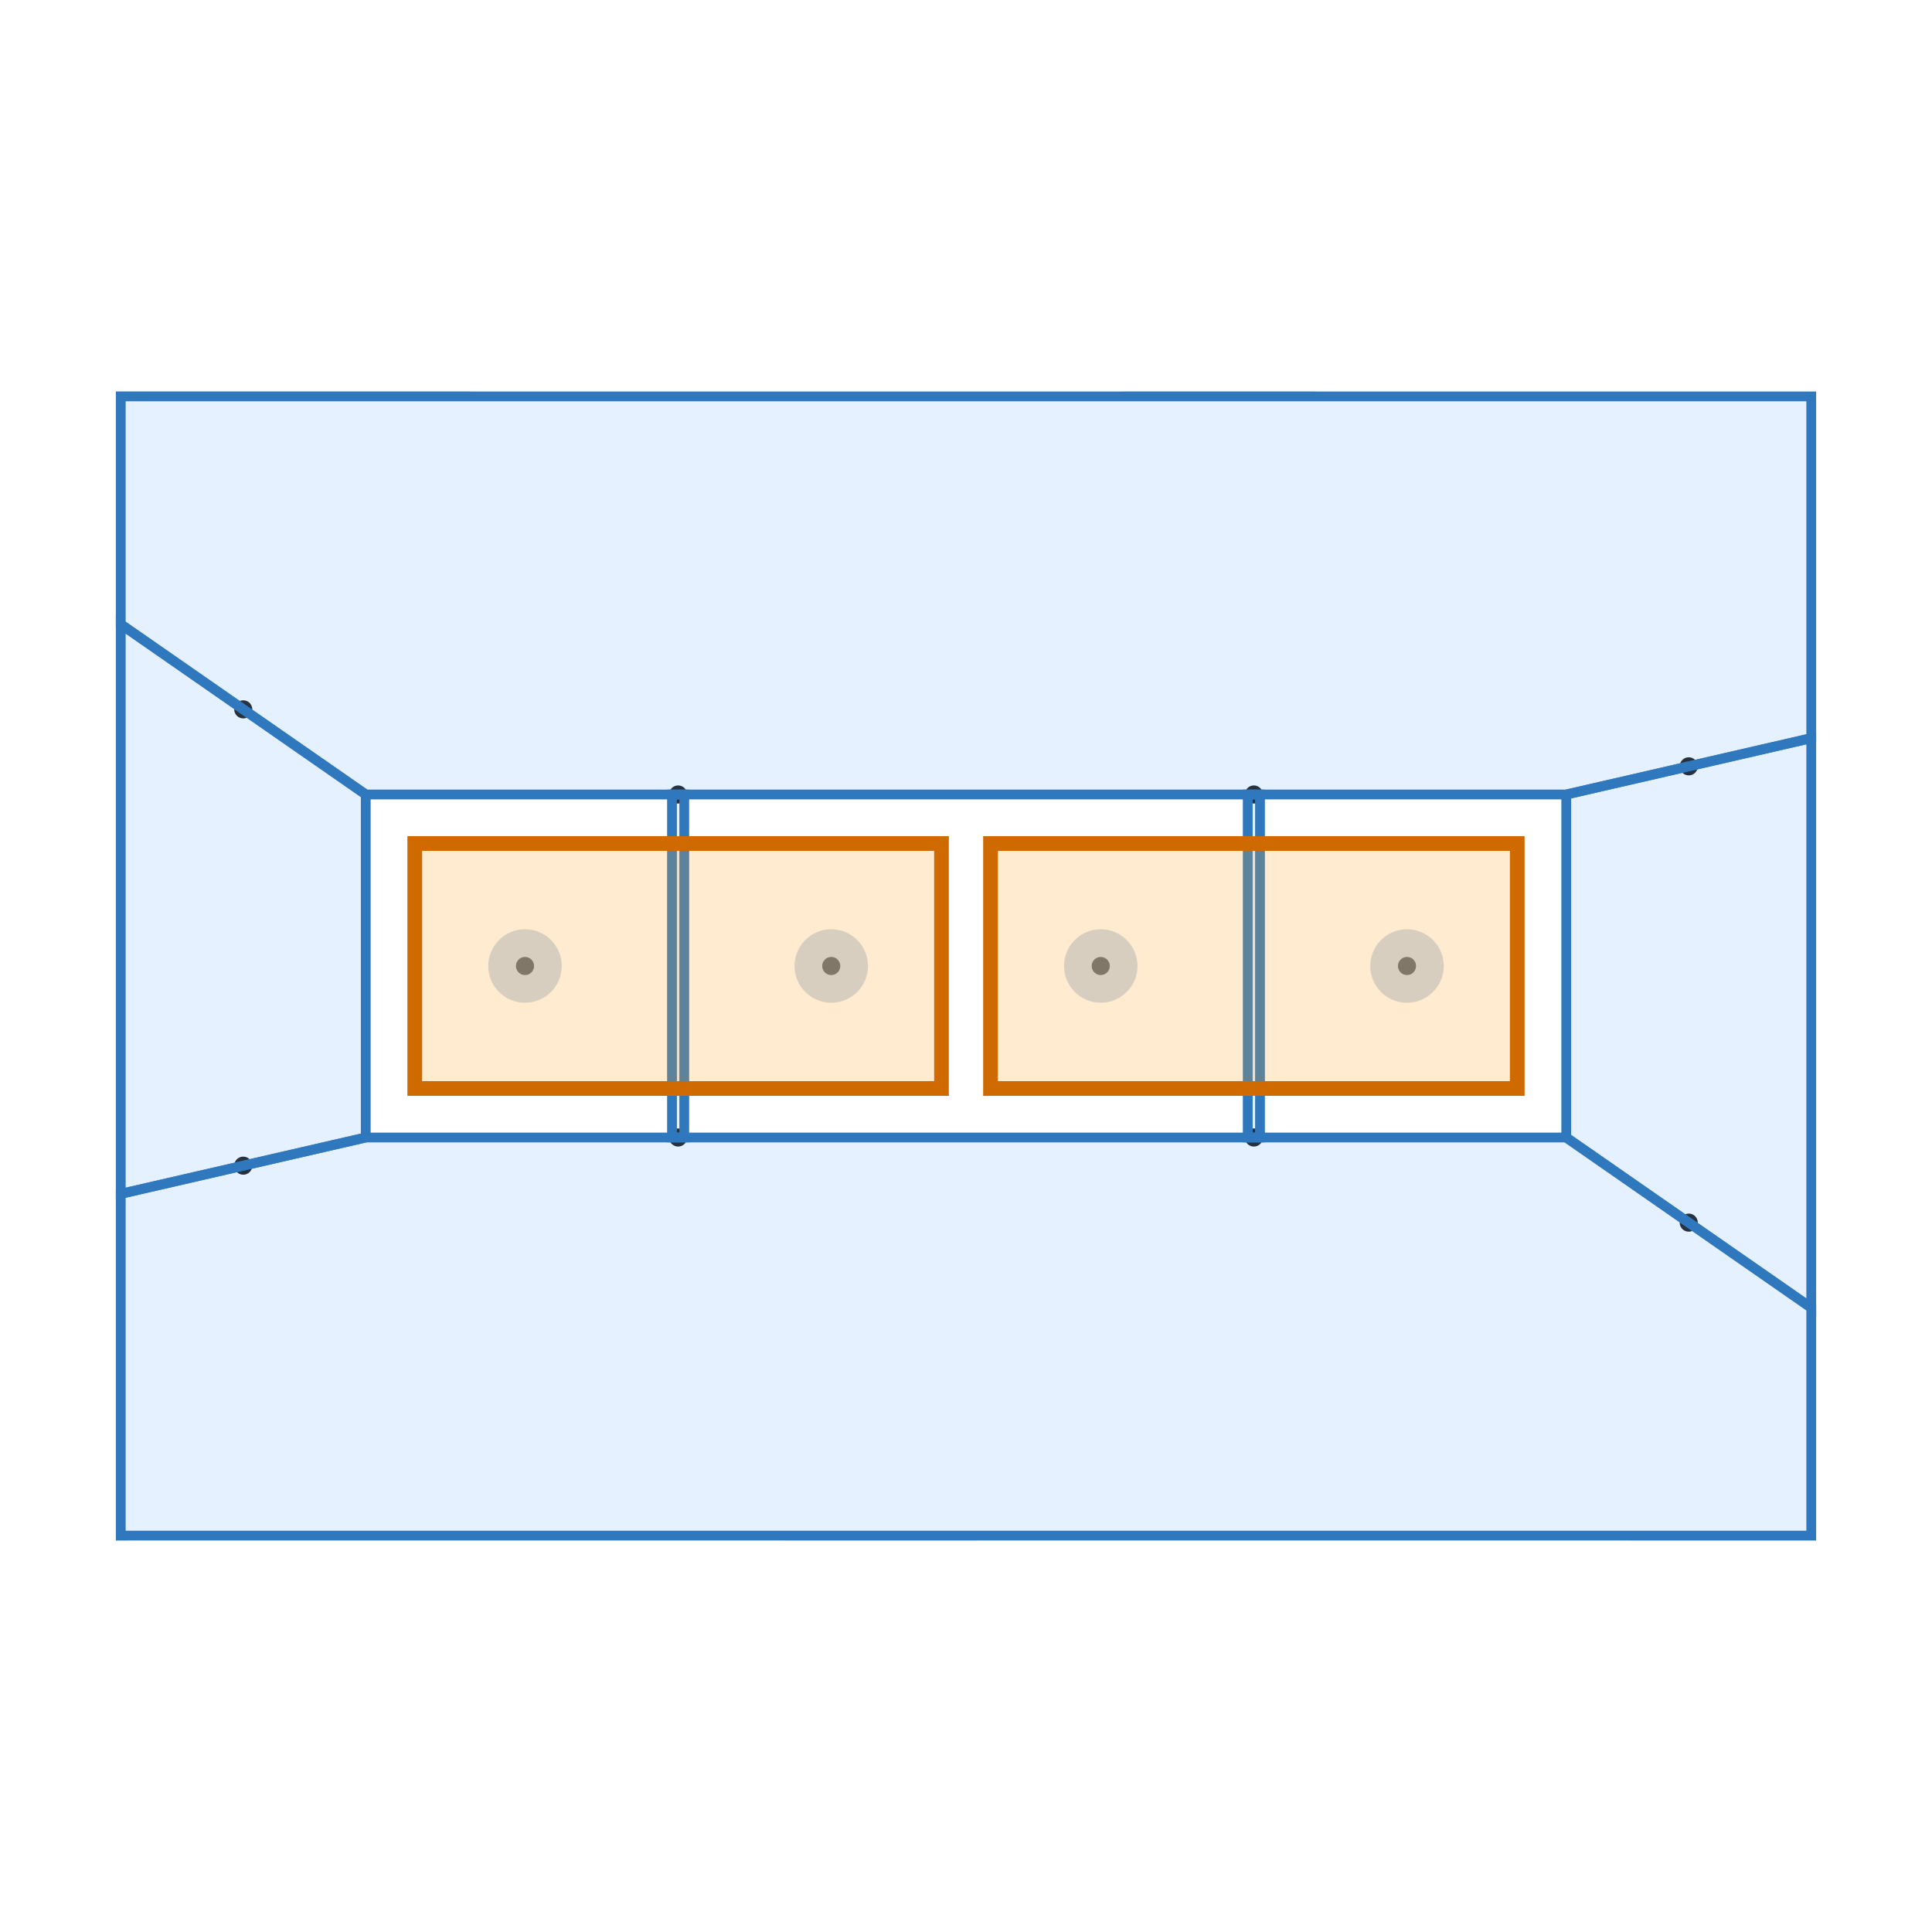
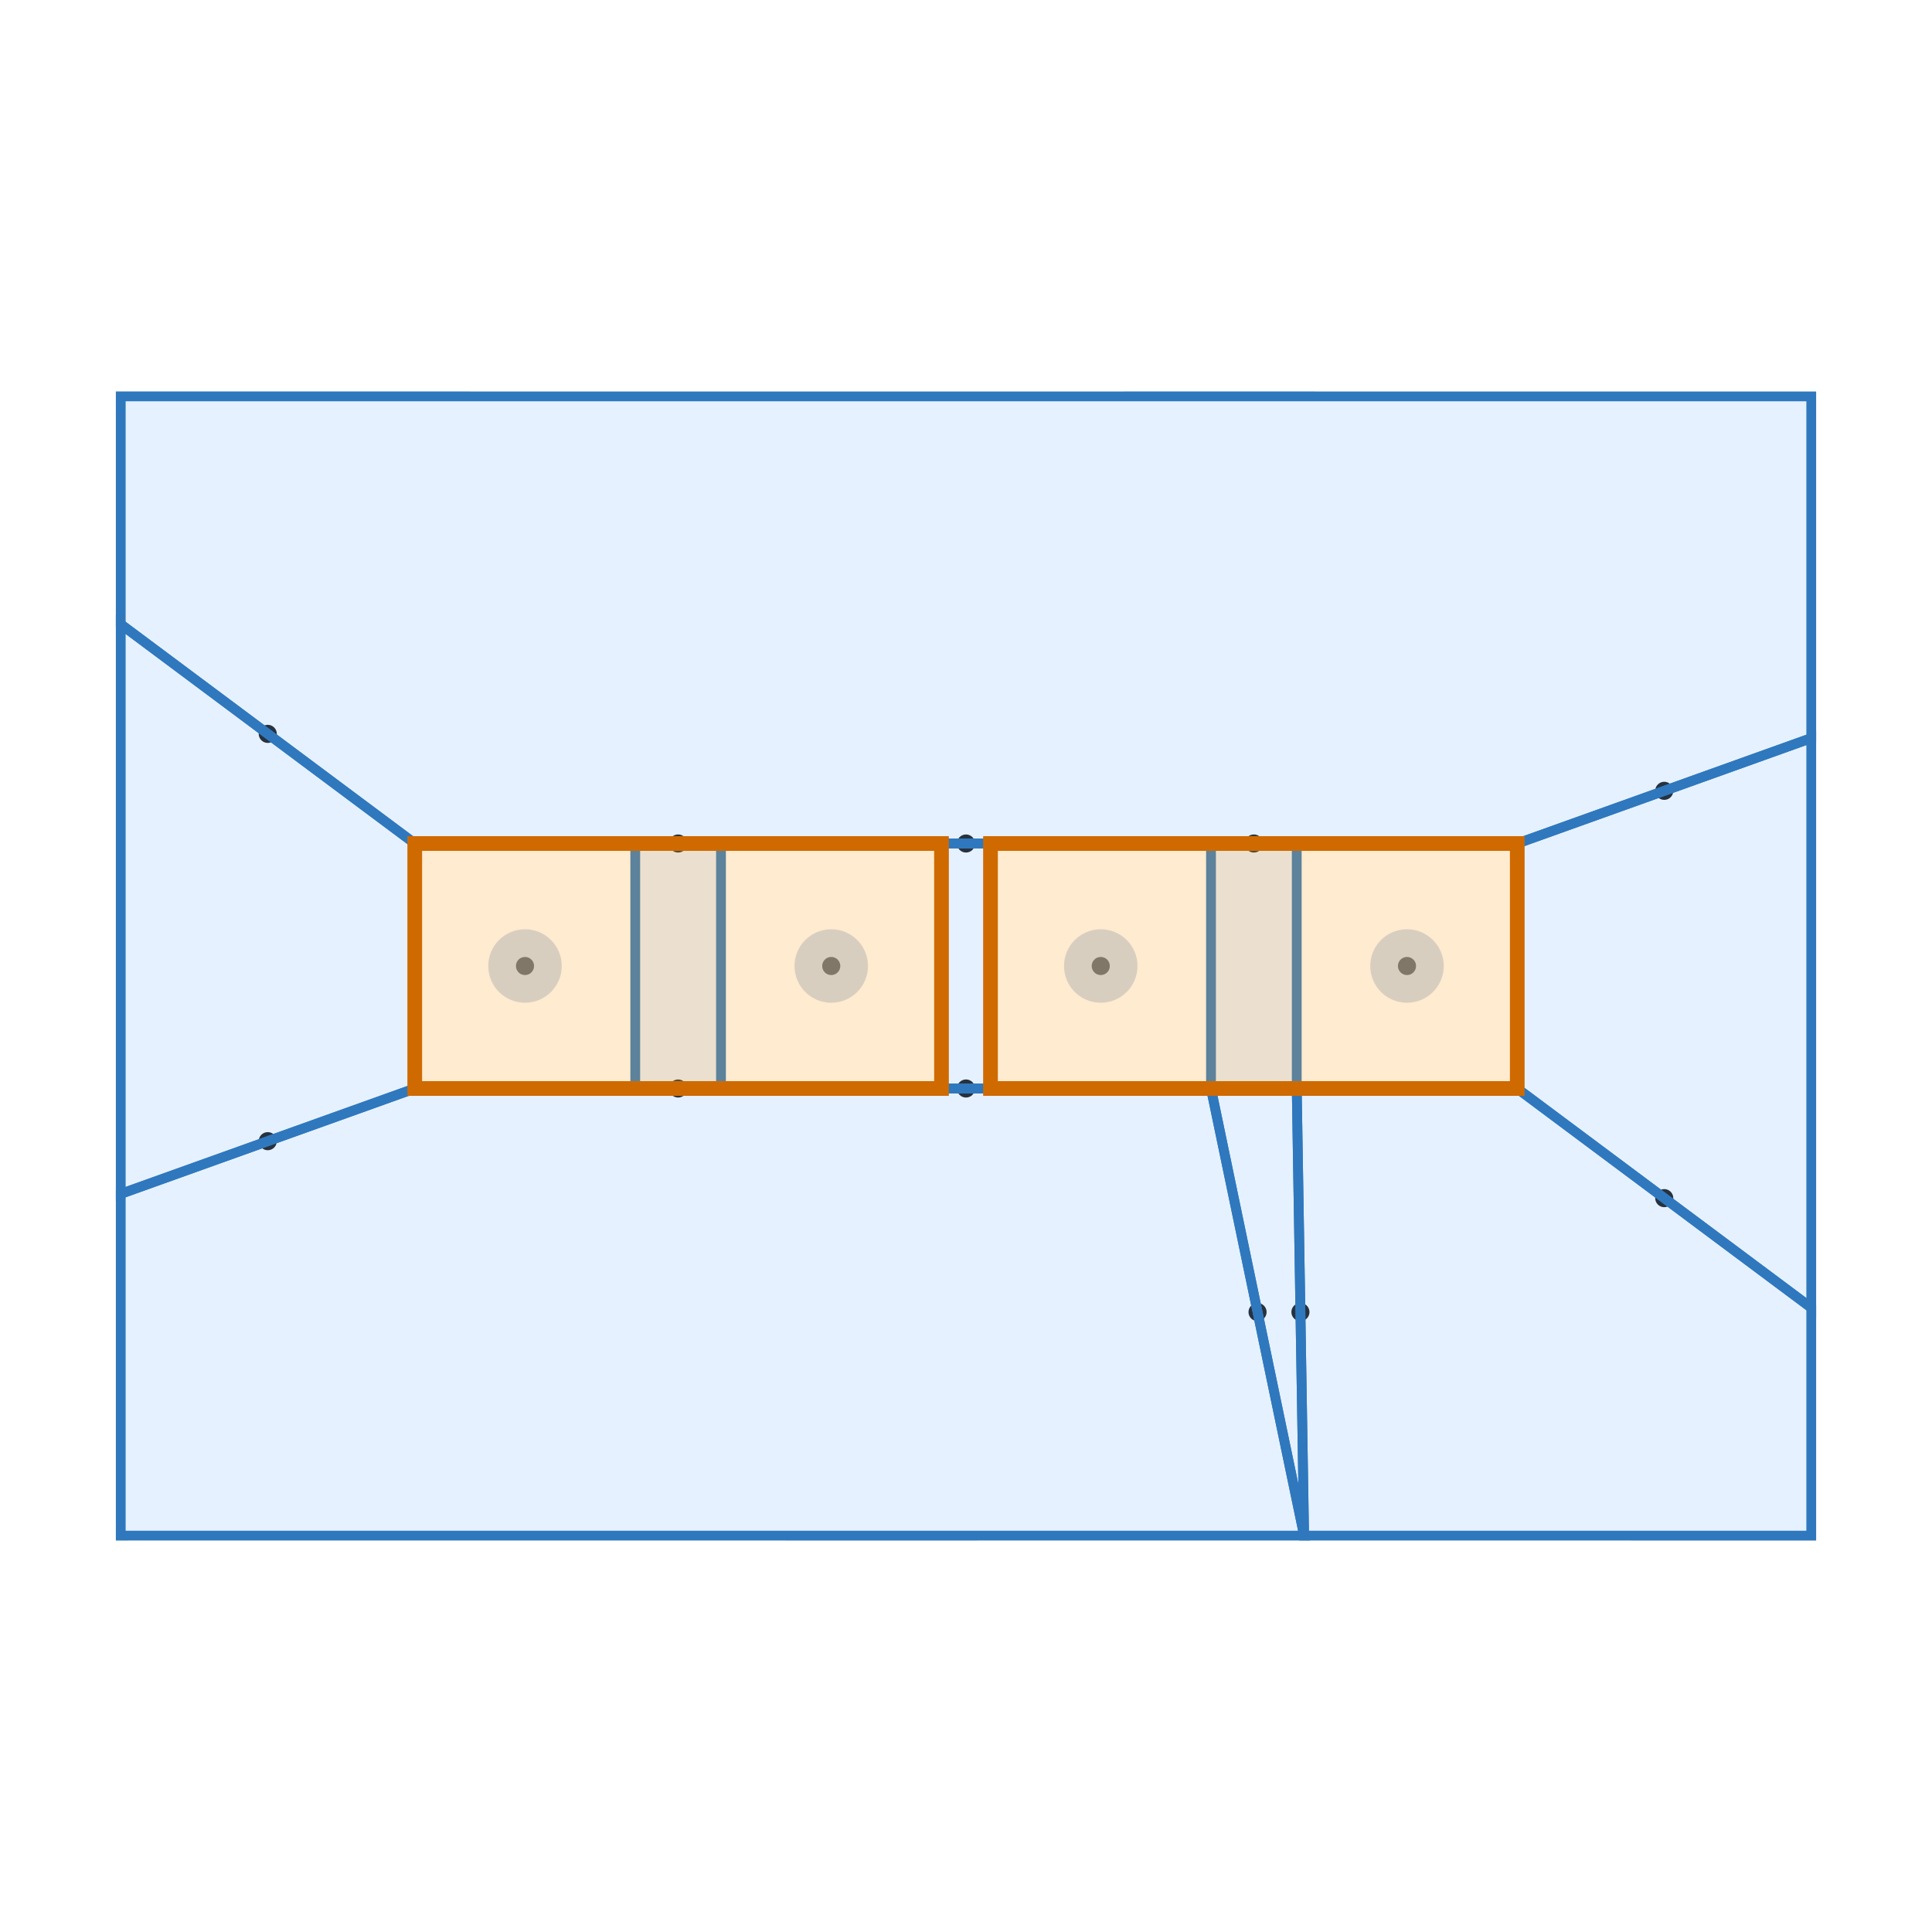
<svg xmlns="http://www.w3.org/2000/svg" width="640" height="640" viewBox="0 0 640 640">
  <rect width="100%" height="100%" fill="white" />
  <g>
-     <circle data-type="point" data-label="tp_0" data-x="-2.949999" data-y="-0.8150014999999998" cx="80.58" cy="386.145" r="3" fill="#1f1f1f" />
+     <circle data-type="point" data-label="tp_0" data-x="1.3649974999999999" data-y="-1.4124985" cx="430.782" cy="434.637" r="3" fill="#1f1f1f" />
  </g>
  <g>
-     <circle data-type="point" data-label="tp_1" data-x="-1.174997" data-y="-0.7" cx="224.638" cy="376.812" r="3" fill="#1f1f1f" />
+     <circle data-type="point" data-label="tp_1" data-x="2.849999" data-y="-0.9475" cx="551.304" cy="396.898" r="3" fill="#1f1f1f" />
  </g>
  <g>
-     <circle data-type="point" data-label="tp_2" data-x="1.174998" data-y="-0.699999" cx="415.362" cy="376.811" r="3" fill="#1f1f1f" />
+     <circle data-type="point" data-label="tp_2" data-x="-2.8500005" data-y="0.9475" cx="88.696" cy="243.102" r="3" fill="#1f1f1f" />
  </g>
  <g>
-     <circle data-type="point" data-label="tp_3" data-x="2.949999" data-y="-1.0474999999999999" cx="559.42" cy="405.014" r="3" fill="#1f1f1f" />
+     <circle data-type="point" data-label="tp_3" data-x="-1.175002" data-y="0.49999950000000004" cx="224.638" cy="279.42" r="3" fill="#1f1f1f" />
  </g>
  <g>
-     <circle data-type="point" data-label="tp_4" data-x="-2.9500005" data-y="1.0475" cx="80.58" cy="234.986" r="3" fill="#1f1f1f" />
+     <circle data-type="point" data-label="tp_4" data-x="-0.000001000000000001" data-y="0.5" cx="320" cy="279.42" r="3" fill="#1f1f1f" />
  </g>
  <g>
-     <circle data-type="point" data-label="tp_5" data-x="-1.175002" data-y="0.6999994999999999" cx="224.638" cy="263.188" r="3" fill="#1f1f1f" />
+     <circle data-type="point" data-label="tp_5" data-x="1.175" data-y="0.5000005000000001" cx="415.362" cy="279.42" r="3" fill="#1f1f1f" />
  </g>
  <g>
-     <circle data-type="point" data-label="tp_6" data-x="1.175" data-y="0.7000005" cx="415.362" cy="263.188" r="3" fill="#1f1f1f" />
+     <circle data-type="point" data-label="tp_6" data-x="2.8499990000000004" data-y="0.7150004999999998" cx="551.304" cy="261.971" r="3" fill="#1f1f1f" />
  </g>
  <g>
-     <circle data-type="point" data-label="tp_7" data-x="2.949999" data-y="0.8150004999999998" cx="559.42" cy="253.855" r="3" fill="#1f1f1f" />
+     <circle data-type="point" data-label="tp_7" data-x="-2.8499990000000004" data-y="-0.7150014999999998" cx="88.696" cy="378.029" r="3" fill="#1f1f1f" />
+   </g>
+   <g>
+     <circle data-type="point" data-label="tp_8" data-x="-1.174997" data-y="-0.5" cx="224.638" cy="360.58" r="3" fill="#1f1f1f" />
+   </g>
+   <g>
+     <circle data-type="point" data-label="tp_9" data-x="-0.0000030000000000030003" data-y="-0.49999950000000004" cx="320" cy="360.58" r="3" fill="#1f1f1f" />
+   </g>
+   <g>
+     <circle data-type="point" data-label="tp_10" data-x="1.1899975" data-y="-1.4124995" cx="416.579" cy="434.638" r="3" fill="#1f1f1f" />
  </g>
  <g>
    <circle data-type="point" data-label="jp_0" data-x="-1.8" data-y="0" cx="173.913" cy="320" r="3" fill="#1f1f1f" />
  </g>
  <g>
    <circle data-type="point" data-label="jp_1" data-x="-0.55" data-y="0" cx="275.362" cy="320" r="3" fill="#1f1f1f" />
  </g>
  <g>
    <circle data-type="point" data-label="jp_2" data-x="0.55" data-y="0" cx="364.638" cy="320" r="3" fill="#1f1f1f" />
  </g>
  <g>
    <circle data-type="point" data-label="jp_3" data-x="1.8" data-y="0" cx="466.087" cy="320" r="3" fill="#1f1f1f" />
  </g>
  <g>
    <rect data-type="rect" data-label="" data-x="0" data-y="0" x="40" y="131.305" width="560" height="377.391" fill="none" stroke="#6f6f6f" stroke-width="0.012" />
  </g>
  <g>
-     <polygon data-type="polygon" data-label="top_0" data-points="2.759998000000001,-2.3250010000000003 3.4499980000000003,-2.3250010000000003 3.450002,-1.8600020000000002 3.449999,-1.394998 2.449999,-0.7000019999999999 1.800002,-0.6999989999999999 1.1999980000000001,-0.7 1.1499979999999999,-0.699998 0.5500010000000001,-0.7000019999999999 0.09999699999999997,-0.699998 -0.10000299999999998,-0.700001 -0.55,-0.7 -1.149997,-0.700001 -1.1999970000000002,-0.6999989999999999 -1.800001,-0.699998 -2.4499980000000003,-0.7000019999999999 -3.45,-0.9300009999999997 -3.450003,-1.3950020000000005 -3.449999,-1.8599980000000003 -3.450003,-2.325002 -2.759999,-2.3249980000000003 -2.070002,-2.324999 -1.3799980000000003,-2.325 -0.690001,-2.3250010000000003 0.000003,-2.325002 0.6899999999999995,-2.3249980000000003 1.379997,-2.324999 2.0700010000000004,-2.325" points="544,508.696 600,508.696 600,470.957 600,433.217 518.84,376.812 466.087,376.811 417.391,376.812 413.333,376.811 364.638,376.812 328.116,376.811 311.884,376.812 275.362,376.812 226.667,376.812 222.609,376.811 173.913,376.811 121.16,376.812 40,395.478 40,433.217 40,470.956 40,508.696 96,508.695 152,508.695 208,508.695 264,508.696 320,508.696 376,508.695 432,508.695 488,508.695" fill="rgba(87, 164, 255, 0.15)" stroke="#2f78bd" stroke-width="3.246" />
+     <polygon data-type="polygon" data-label="top_0" data-points="2.759998000000001,-2.3250010000000003 3.4499980000000003,-2.3250010000000003 3.450002,-1.8600020000000002 3.449999,-1.394998 2.249999,-0.500002 1.800002,-0.499999 1.349998,-0.499998 1.379997,-2.324999 2.0700010000000004,-2.325" points="544,508.696 600,508.696 600,470.957 600,433.217 502.608,360.58 466.087,360.58 429.565,360.58 432,508.695 488,508.695" fill="rgba(87, 164, 255, 0.15)" stroke="#2f78bd" stroke-width="3.246" />
  </g>
  <g>
-     <polygon data-type="polygon" data-label="top_1" data-points="3.449999,1.8600000000000003 3.449999,2.325 2.760003,2.324999 2.0700000000000003,2.3249980000000003 1.3799970000000004,2.325002 0.690001,2.3250010000000003 -0.000002,2.325 -0.6899979999999996,2.324999 -1.3800009999999998,2.3249980000000003 -2.0699970000000003,2.325002 -2.7600000000000007,2.3250010000000003 -3.45,2.3250010000000003 -3.450003,1.86 -3.449999,1.394999 -2.450002,0.700001 -1.7999990000000001,0.6999989999999999 -1.200001,0.6999989999999999 -1.1500029999999999,0.7 -0.5499980000000001,0.7000019999999999 -0.09999999999999998,0.7000019999999999 0.09999799999999998,0.699998 0.550003,0.7 1.1500009999999998,0.7 1.1999990000000003,0.700001 1.799997,0.699998 2.45,0.6999989999999999 3.4499980000000003,0.9300019999999997 3.450002,1.3950010000000004" points="600,169.044 600,131.305 544,131.305 488,131.305 432,131.304 376,131.304 320,131.305 264,131.305 208,131.305 152,131.304 96,131.304 40,131.304 40,169.044 40,206.783 121.159,263.188 173.913,263.189 222.609,263.189 226.667,263.188 275.363,263.188 311.884,263.188 328.116,263.189 364.638,263.188 413.333,263.188 417.391,263.188 466.087,263.189 518.84,263.189 600,244.522 600,206.783" fill="rgba(87, 164, 255, 0.15)" stroke="#2f78bd" stroke-width="3.246" />
+     <polygon data-type="polygon" data-label="top_1" data-points="3.449999,1.8600000000000003 3.449999,2.325 2.760003,2.324999 2.0700000000000003,2.3249980000000003 1.3799970000000004,2.325002 0.690001,2.3250010000000003 -0.000002,2.325 -0.6899979999999996,2.324999 -1.3800009999999998,2.3249980000000003 -2.0699970000000003,2.325002 -2.7600000000000007,2.3250010000000003 -3.45,2.3250010000000003 -3.450003,1.86 -3.449999,1.394999 -2.250002,0.500001 -1.7999990000000001,0.499999 -1.350003,0.5 -1.000001,0.499999 -0.5499980000000001,0.500002 -0.10000200000000004,0.499998 0.10000000000000003,0.500002 0.550003,0.5 0.999999,0.500001 1.350001,0.5 1.799997,0.499998 2.25,0.499999 3.4499980000000003,0.9300019999999997 3.450002,1.3950010000000004" points="600,169.044 600,131.305 544,131.305 488,131.305 432,131.304 376,131.304 320,131.305 264,131.305 208,131.305 152,131.304 96,131.304 40,131.304 40,169.044 40,206.783 137.391,279.42 173.913,279.42 210.435,279.42 238.841,279.42 275.363,279.42 311.884,279.42 328.116,279.42 364.638,279.42 401.159,279.42 429.565,279.42 466.087,279.42 502.609,279.42 600,244.522 600,206.783" fill="rgba(87, 164, 255, 0.15)" stroke="#2f78bd" stroke-width="3.246" />
  </g>
  <g>
-     <polygon data-type="polygon" data-label="top_2" data-points="-3.45,-0.9300009999999997 -2.4499980000000003,-0.7000019999999999 -2.4499980000000003,0 -2.450002,0.700001 -3.449999,1.394999 -3.450002,0.9299980000000002 -3.4499980000000003,0.46500199999999986 -3.4500010000000003,0.000001 -3.449997,-0.46499999999999986" points="40,395.478 121.16,376.812 121.16,320 121.159,263.188 40,206.783 40,244.522 40,282.261 40,320 40,357.739" fill="rgba(87, 164, 255, 0.15)" stroke="#2f78bd" stroke-width="3.246" />
+     <polygon data-type="polygon" data-label="top_2" data-points="-3.449999,-1.8599980000000003 -3.450003,-2.325002 -2.759999,-2.3249980000000003 -2.070002,-2.324999 -1.3799980000000003,-2.325 -0.690001,-2.3250010000000003 0.000003,-2.325002 0.6899999999999995,-2.3249980000000003 1.379997,-2.324999 0.999998,-0.5 0.5500010000000001,-0.500002 0.09999700000000003,-0.500001 -0.10000300000000004,-0.499998 -0.55,-0.5 -0.999997,-0.499999 -1.3499970000000001,-0.500001 -1.800001,-0.499998 -2.249998,-0.500002 -3.45,-0.9300009999999997 -3.450003,-1.3950020000000005" points="40,470.956 40,508.696 96,508.695 152,508.695 208,508.695 264,508.696 320,508.696 376,508.695 432,508.695 401.159,360.58 364.638,360.58 328.116,360.58 311.884,360.58 275.362,360.58 238.841,360.58 210.435,360.58 173.913,360.58 137.392,360.58 40,395.478 40,433.217" fill="rgba(87, 164, 255, 0.15)" stroke="#2f78bd" stroke-width="3.246" />
  </g>
  <g>
-     <polygon data-type="polygon" data-label="top_3" data-points="-1.1999970000000002,-0.6999989999999999 -1.149997,-0.700001 -1.15,-0.000002 -1.1500029999999999,0.7 -1.200001,0.6999989999999999 -1.1999970000000002,-0.000002" points="222.609,376.811 226.667,376.812 226.667,320 226.667,263.188 222.609,263.189 222.609,320" fill="rgba(87, 164, 255, 0.15)" stroke="#2f78bd" stroke-width="3.246" />
+     <polygon data-type="polygon" data-label="top_3" data-points="-3.45,-0.9300009999999997 -2.249998,-0.500002 -2.249998,0 -2.250002,0.500001 -3.449999,1.394999 -3.450002,0.9299980000000002 -3.4499980000000003,0.46500199999999986 -3.4500010000000003,0.000001 -3.449997,-0.46499999999999986" points="40,395.478 137.392,360.58 137.392,320 137.391,279.42 40,206.783 40,244.522 40,282.261 40,320 40,357.739" fill="rgba(87, 164, 255, 0.15)" stroke="#2f78bd" stroke-width="3.246" />
  </g>
  <g>
-     <polygon data-type="polygon" data-label="top_4" data-points="1.1499979999999999,-0.699998 1.1999980000000001,-0.7 1.2000020000000002,-0.000001 1.1999990000000003,0.700001 1.1500009999999998,0.7 1.1499979999999999,-0.000001" points="413.333,376.811 417.391,376.812 417.391,320 417.391,263.188 413.333,263.188 413.333,320" fill="rgba(87, 164, 255, 0.15)" stroke="#2f78bd" stroke-width="3.246" />
+     <polygon data-type="polygon" data-label="top_4" data-points="-1.000001,0.499999 -1.350003,0.5 -1.35,-0.000002 -1.3499970000000001,-0.500001 -0.999997,-0.499999 -0.999997,-0.000002" points="238.841,279.42 210.435,279.42 210.435,320 210.435,360.58 238.841,360.58 238.841,320" fill="rgba(87, 164, 255, 0.15)" stroke="#2f78bd" stroke-width="3.246" />
  </g>
  <g>
-     <polygon data-type="polygon" data-label="top_5" data-points="2.449999,-0.7000019999999999 3.449999,-1.394998 3.450003,-0.9299990000000001 3.45,-0.46499999999999986 3.449997,-0.000001 3.4500010000000003,0.46499799999999986 3.4499980000000003,0.9300019999999997 2.45,0.6999989999999999 2.450003,0.000002" points="518.84,376.812 600,433.217 600,395.478 600,357.739 600,320 600,282.261 600,244.522 518.84,263.189 518.841,320" fill="rgba(87, 164, 255, 0.15)" stroke="#2f78bd" stroke-width="3.246" />
+     <polygon data-type="polygon" data-label="top_5" data-points="-0.09999900000000003,0.000001 -0.10000300000000004,-0.499998 0.09999700000000003,-0.500001 0.09999700000000003,0.000001 0.10000000000000003,0.500002 -0.10000200000000004,0.499998" points="311.884,320 311.884,360.58 328.116,360.58 328.116,320 328.116,279.42 311.884,279.42" fill="rgba(87, 164, 255, 0.15)" stroke="#2f78bd" stroke-width="3.246" />
+   </g>
+   <g>
+     <polygon data-type="polygon" data-label="top_6" data-points="1.379997,-2.324999 1.349998,-0.499998 1.349998,-0.000001 1.350001,0.5 0.999999,0.500001 1.000002,-0.000001 0.999998,-0.5" points="432,508.695 429.565,360.58 429.565,320 429.565,279.42 401.159,279.42 401.16,320 401.159,360.58" fill="rgba(87, 164, 255, 0.15)" stroke="#2f78bd" stroke-width="3.246" />
+   </g>
+   <g>
+     <polygon data-type="polygon" data-label="top_7" data-points="2.249999,-0.500002 3.449999,-1.394998 3.450003,-0.9299990000000001 3.45,-0.46499999999999986 3.449997,-0.000001 3.4500010000000003,0.46499799999999986 3.4499980000000003,0.9300019999999997 2.25,0.499999 2.250003,0.000002" points="502.608,360.58 600,433.217 600,395.478 600,357.739 600,320 600,282.261 600,244.522 502.609,279.42 502.609,320" fill="rgba(87, 164, 255, 0.15)" stroke="#2f78bd" stroke-width="3.246" />
  </g>
  <g>
    <polygon data-type="polygon" data-label="jumper_0" data-points="-2.25,-0.5 -0.10000000000000003,-0.5 -0.10000000000000003,0.5 -2.25,0.5" points="137.391,360.58 311.884,360.58 311.884,279.42 137.391,279.42" fill="rgba(255, 167, 38, 0.22)" stroke="#cf6a00" stroke-width="4.87" />
  </g>
  <g>
    <polygon data-type="polygon" data-label="jumper_1" data-points="0.10000000000000003,-0.5 2.25,-0.5 2.25,0.5 0.10000000000000003,0.5" points="328.116,360.58 502.609,360.58 502.609,279.42 328.116,279.42" fill="rgba(255, 167, 38, 0.22)" stroke="#cf6a00" stroke-width="4.87" />
  </g>
  <circle data-type="circle" data-label="" data-x="-1.8" data-y="0" cx="173.913" cy="320" r="12.174" fill="rgba(178, 178, 178, 0.5)" stroke="#6e6e6e" stroke-width="0.012" />
  <circle data-type="circle" data-label="" data-x="-0.55" data-y="0" cx="275.362" cy="320" r="12.174" fill="rgba(178, 178, 178, 0.5)" stroke="#6e6e6e" stroke-width="0.012" />
  <circle data-type="circle" data-label="" data-x="0.55" data-y="0" cx="364.638" cy="320" r="12.174" fill="rgba(178, 178, 178, 0.5)" stroke="#6e6e6e" stroke-width="0.012" />
  <circle data-type="circle" data-label="" data-x="1.8" data-y="0" cx="466.087" cy="320" r="12.174" fill="rgba(178, 178, 178, 0.5)" stroke="#6e6e6e" stroke-width="0.012" />
  <g id="crosshair" style="display: none">
    <line id="crosshair-h" y1="0" y2="640" stroke="#666" stroke-width="0.5" />
    <line id="crosshair-v" x1="0" x2="640" stroke="#666" stroke-width="0.5" />
    <text id="coordinates" font-family="monospace" font-size="12" fill="#666" />
  </g>
</svg>
